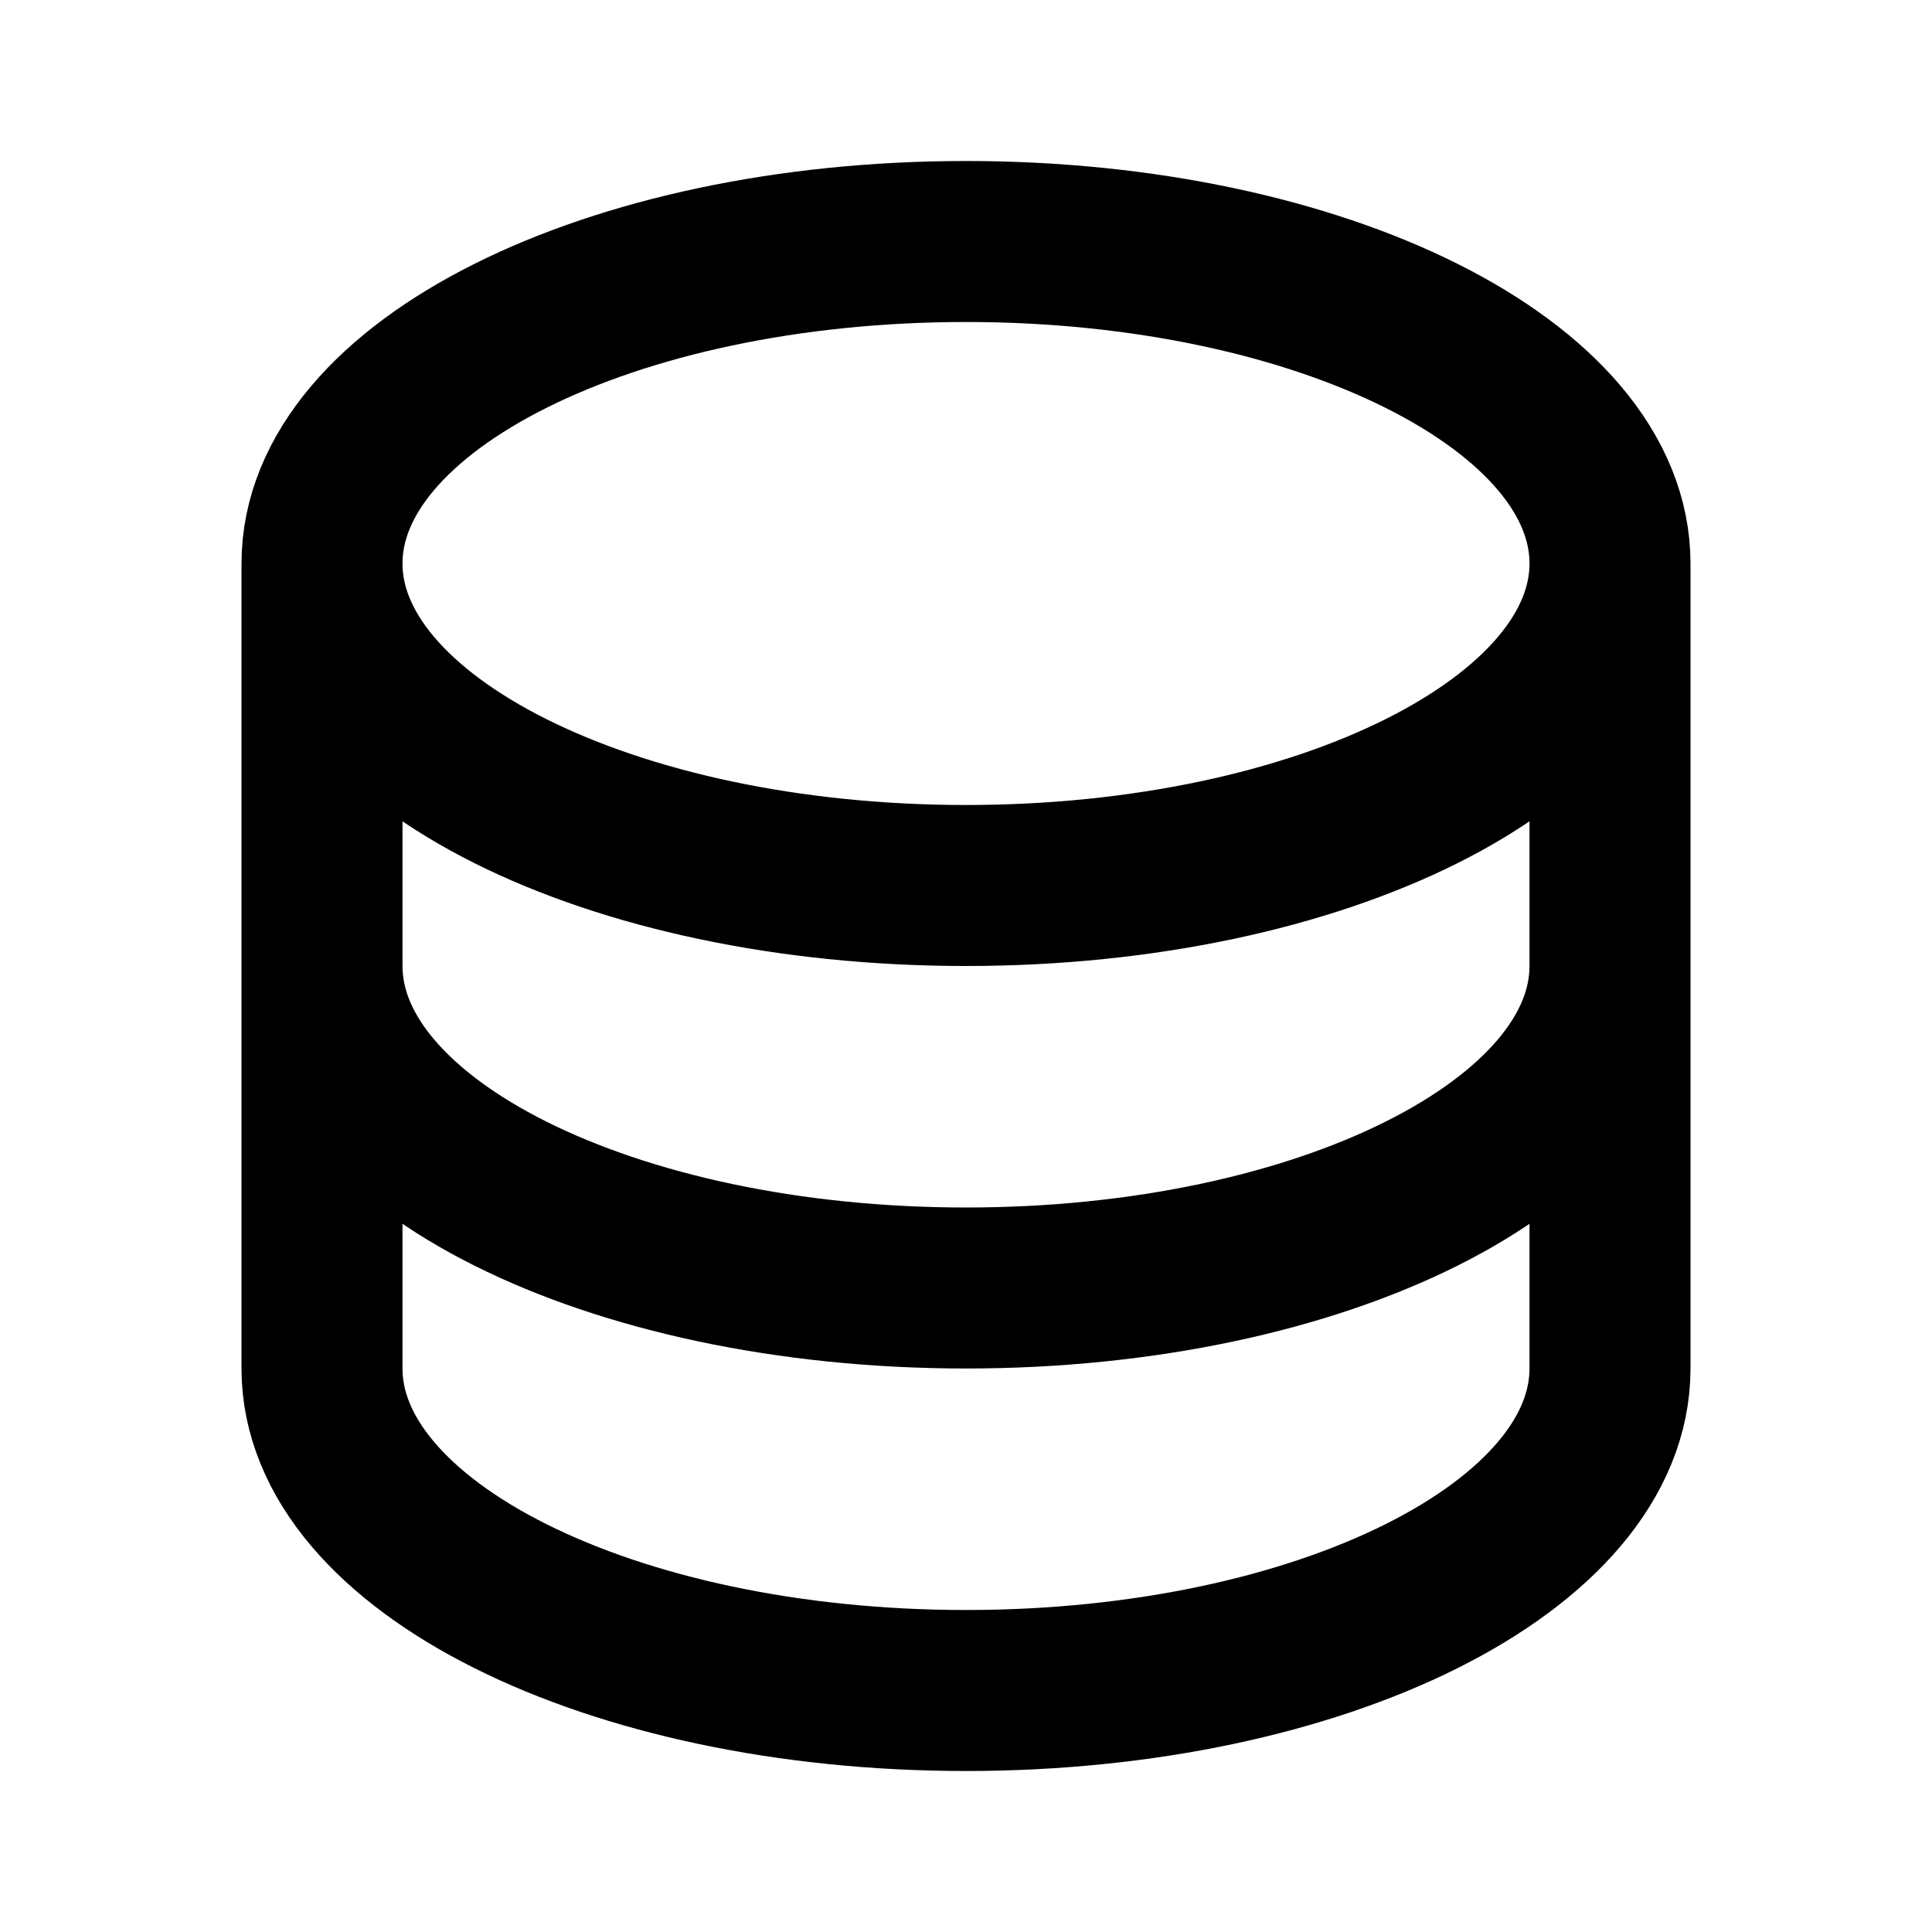
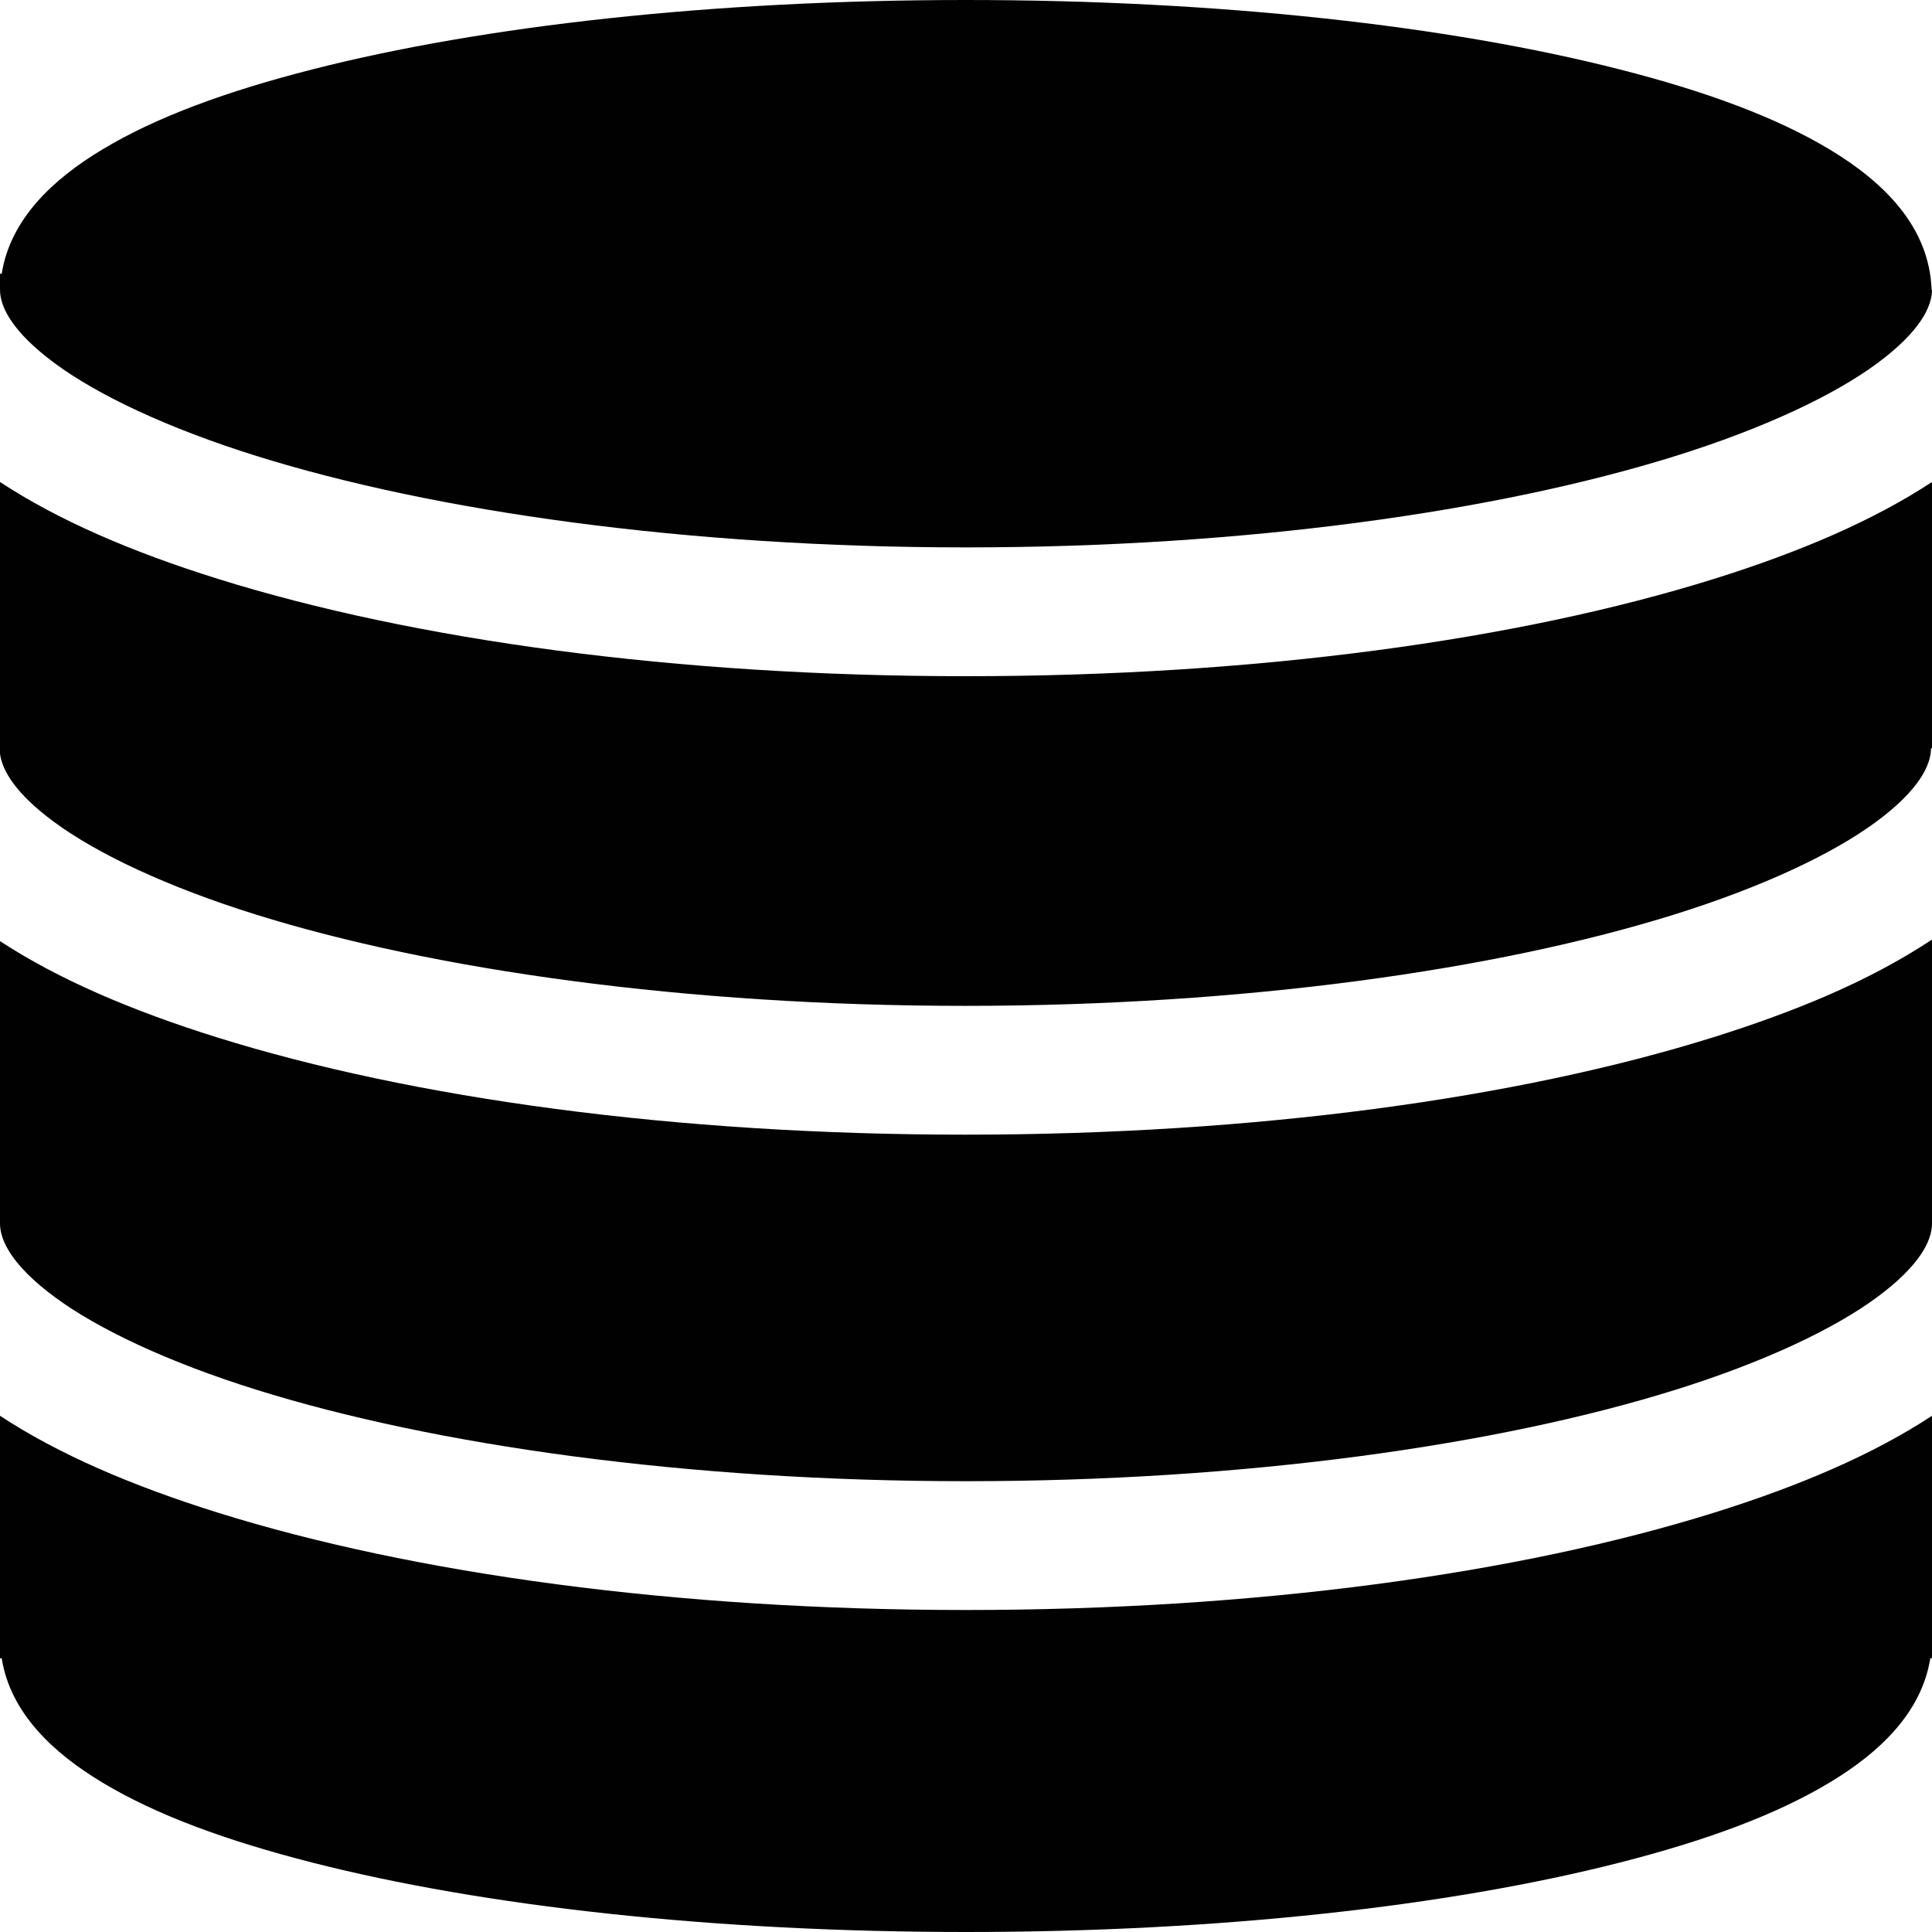
- <svg xmlns="http://www.w3.org/2000/svg" width="800px" height="800px" viewBox="0 0 24 24" fill="none">
-   <path d="M12 3C7.58 3 4 4.79 4 7V17C4 19.21 7.58 21 12 21C16.42 21 20 19.21 20 17V7C20 4.79 16.42 3 12 3ZM4 12C4 14.21 7.58 16 12 16C16.42 16 20 14.21 20 12M4 7C4 9.21 7.58 11 12 11C16.42 11 20 9.21 20 7" stroke="#000000" stroke-width="2" stroke-linecap="round" />
+ <svg xmlns="http://www.w3.org/2000/svg" viewBox="0 0 600 600" version="1.1" id="svg9724" width="600" height="600">
+   <defs id="defs9728" />
+   <path id="path3428" style="color:#000000;fill:#010101;stroke-linejoin:round;-inkscape-stroke:none;paint-order:stroke fill markers" d="M 300 0 C 221.302 0 150.098 8.011 97.068 21.535 C 70.553 28.297 48.606 36.278 31.678 46.484 C 16.58 55.587 3.245 67.929 0.531 85 L 0 85 L 0 90 C 0 95.16 3.639 102.943 17.031 112.838 C 30.423 122.732 52.119 133.005 79.691 141.621 C 134.835 158.854 213.324 170 300 170 C 386.676 170 465.165 158.854 520.309 141.621 C 547.881 133.005 569.577 122.732 582.969 112.838 C 596.361 102.943 600 95.16 600 90 L 599.873 90 C 599.195 70.319 584.847 56.448 568.322 46.484 C 551.394 36.278 529.447 28.297 502.932 21.535 C 449.902 8.011 378.698 0 300 0 z M 0 149.68 L 0 234.107 C 0.705 239.22 4.66 246.304 16.723 255.217 C 30.115 265.111 51.811 275.384 79.383 284 C 134.527 301.233 213.015 312.379 299.691 312.379 C 386.368 312.379 464.856 301.233 520 284 C 547.572 275.384 569.268 265.111 582.66 255.217 C 596.052 245.322 599.691 237.539 599.691 232.379 L 600 232.379 L 600 149.68 C 581.933 161.573 559.128 171.398 532.24 179.801 C 471.568 198.761 390.054 210 300 210 C 209.946 210 128.432 198.761 67.76 179.801 C 40.872 171.398 18.067 161.573 0 149.68 z M 600 291.797 C 590.251 298.252 579.182 304.129 566.75 309.469 C 556.07 314.056 544.44 318.271 531.932 322.18 C 471.259 341.14 389.745 352.379 299.691 352.379 C 209.637 352.379 128.124 341.14 67.451 322.18 C 40.721 313.826 18.017 304.071 0 292.271 L 0 380 C 0 385.16 3.639 392.943 17.031 402.838 C 30.423 412.732 52.119 423.005 79.691 431.621 C 134.835 448.854 213.324 460 300 460 C 386.676 460 465.165 448.854 520.309 431.621 C 547.881 423.005 569.577 412.732 582.969 402.838 C 596.361 392.943 600 385.16 600 380 L 600 291.797 z M 0 439.68 L 0 508.594 L 0 515 L 0.531 515 C 3.245 532.071 16.58 544.413 31.678 553.516 C 48.606 563.722 70.553 571.703 97.068 578.465 C 150.099 591.989 221.302 600 300 600 C 378.698 600 449.901 591.989 502.932 578.465 C 529.447 571.703 551.394 563.722 568.322 553.516 C 583.42 544.413 596.755 532.071 599.469 515 L 600 515 L 600 508.594 L 600 439.68 C 581.933 451.573 559.128 461.398 532.24 469.801 C 471.567 488.761 390.054 500 300 500 C 209.946 500 128.433 488.761 67.76 469.801 C 40.872 461.398 18.067 451.573 0 439.68 z " />
</svg>
